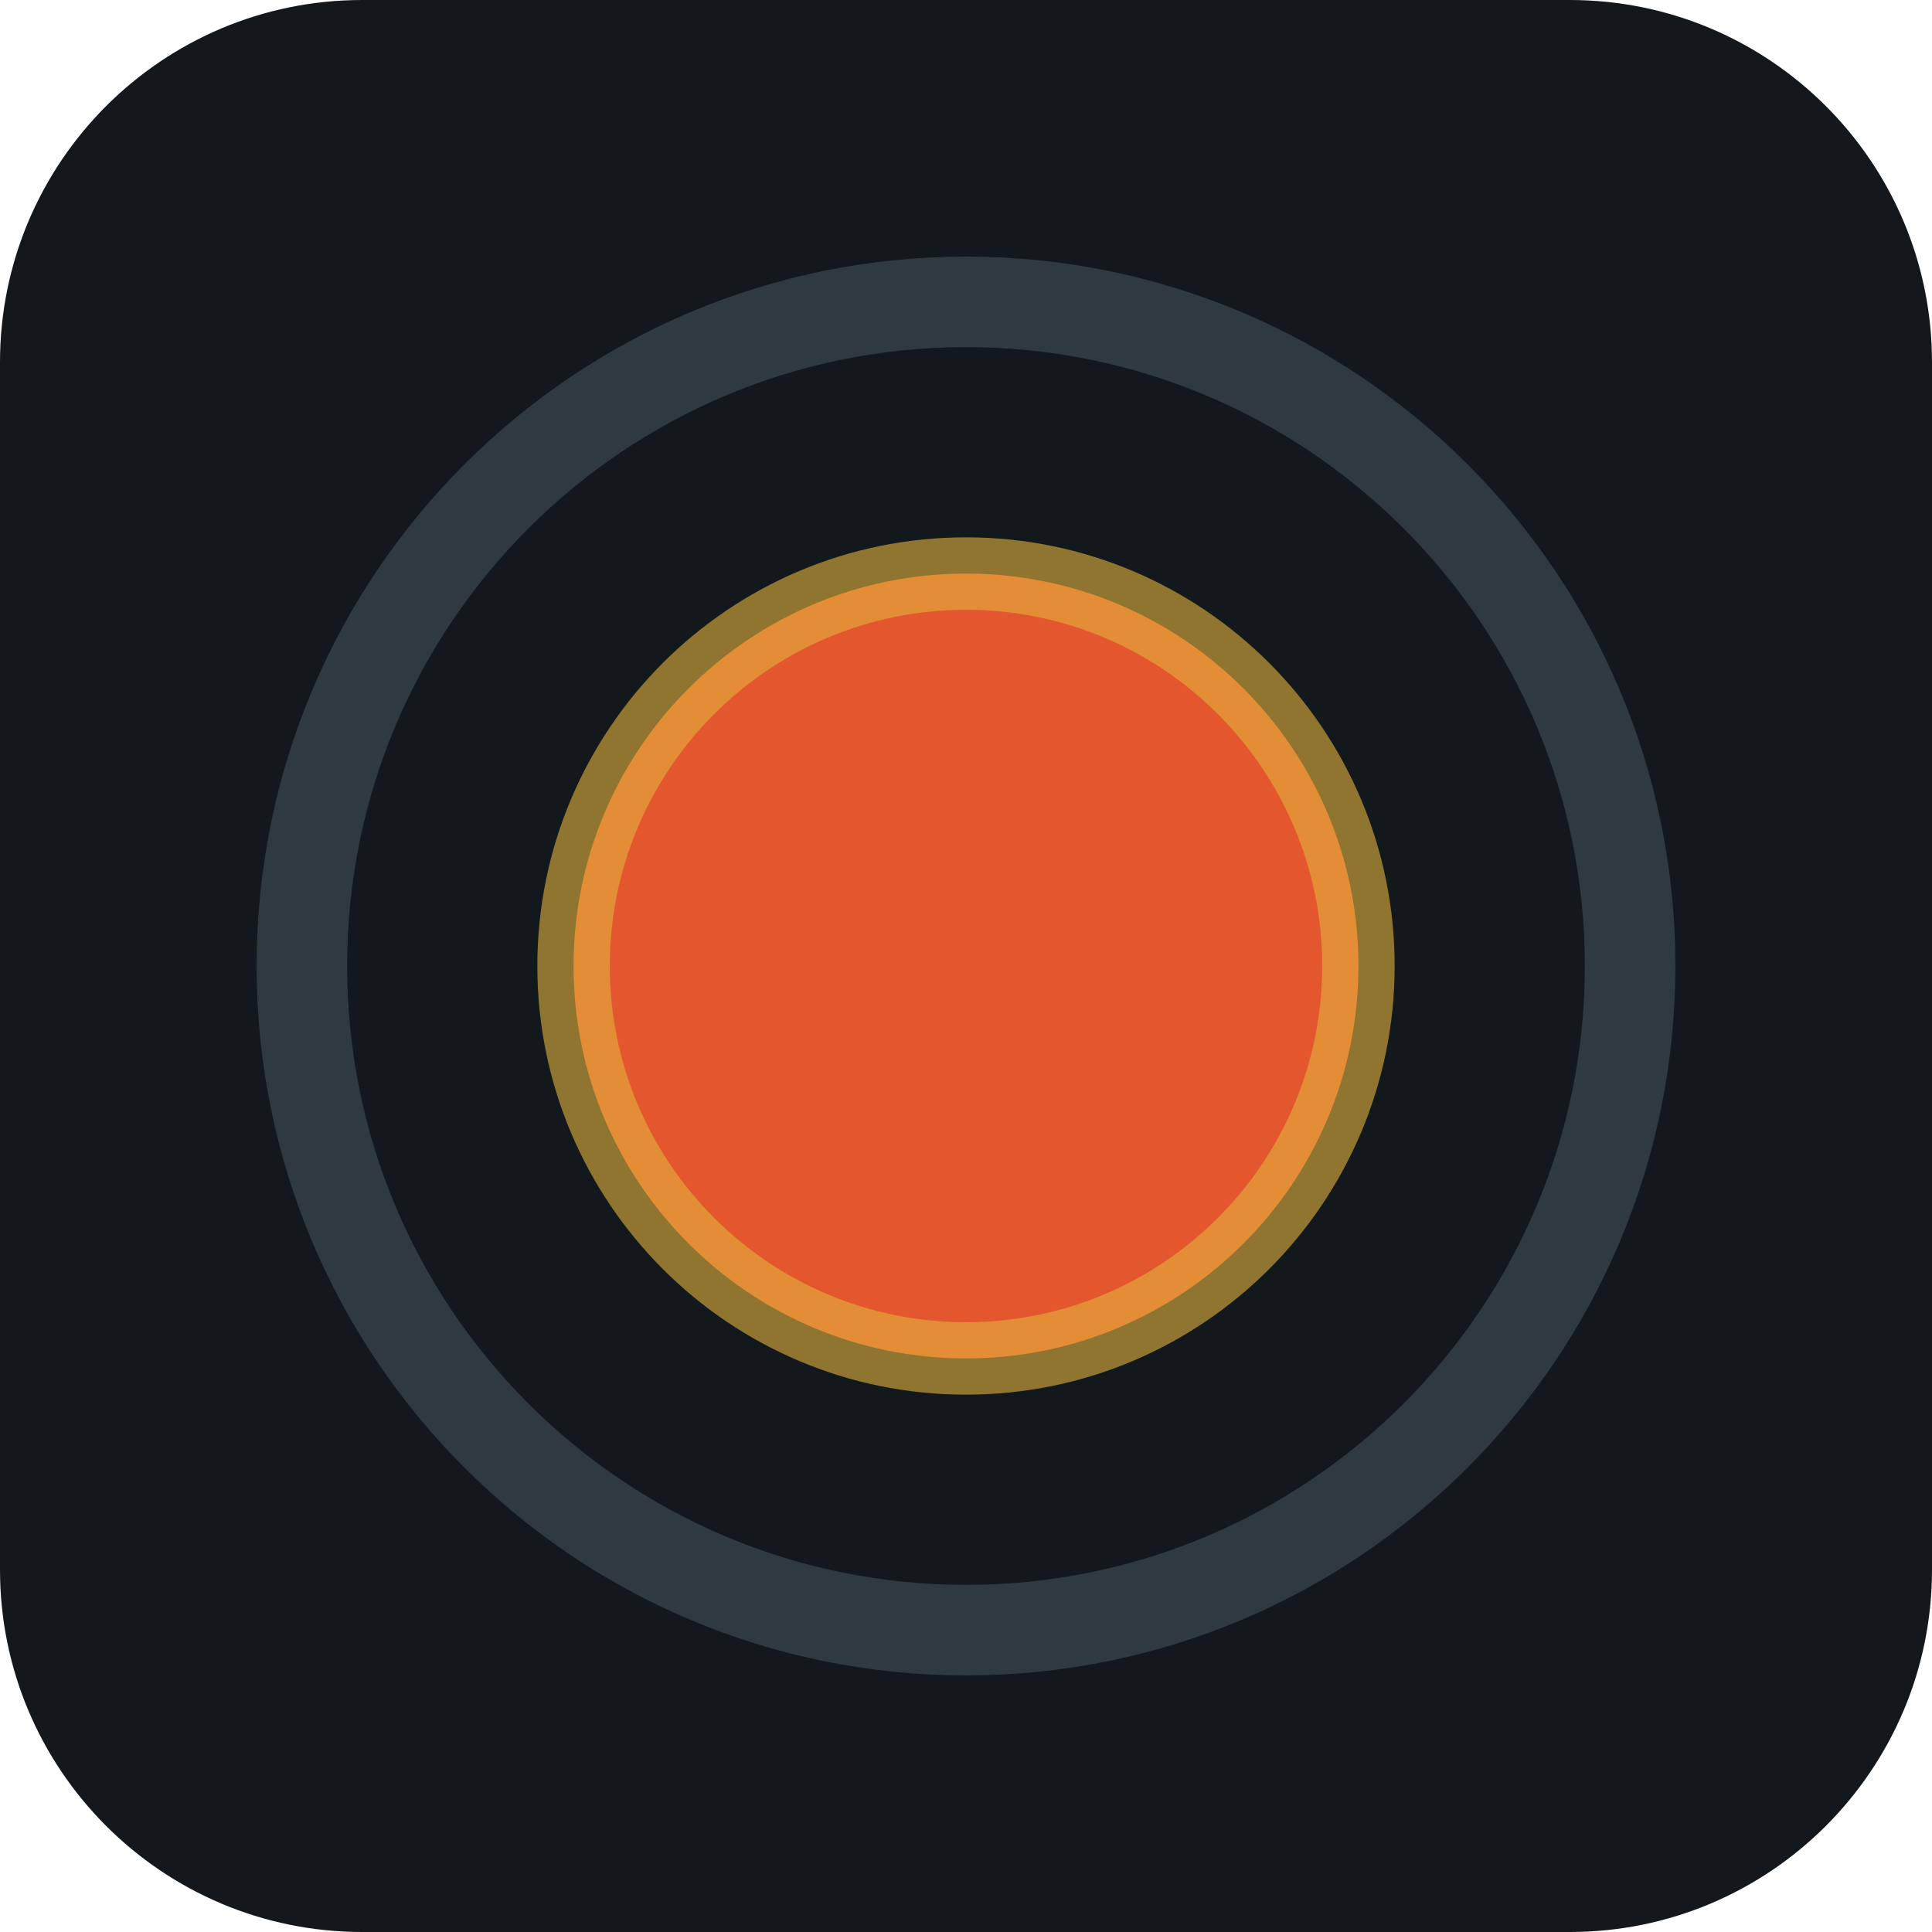
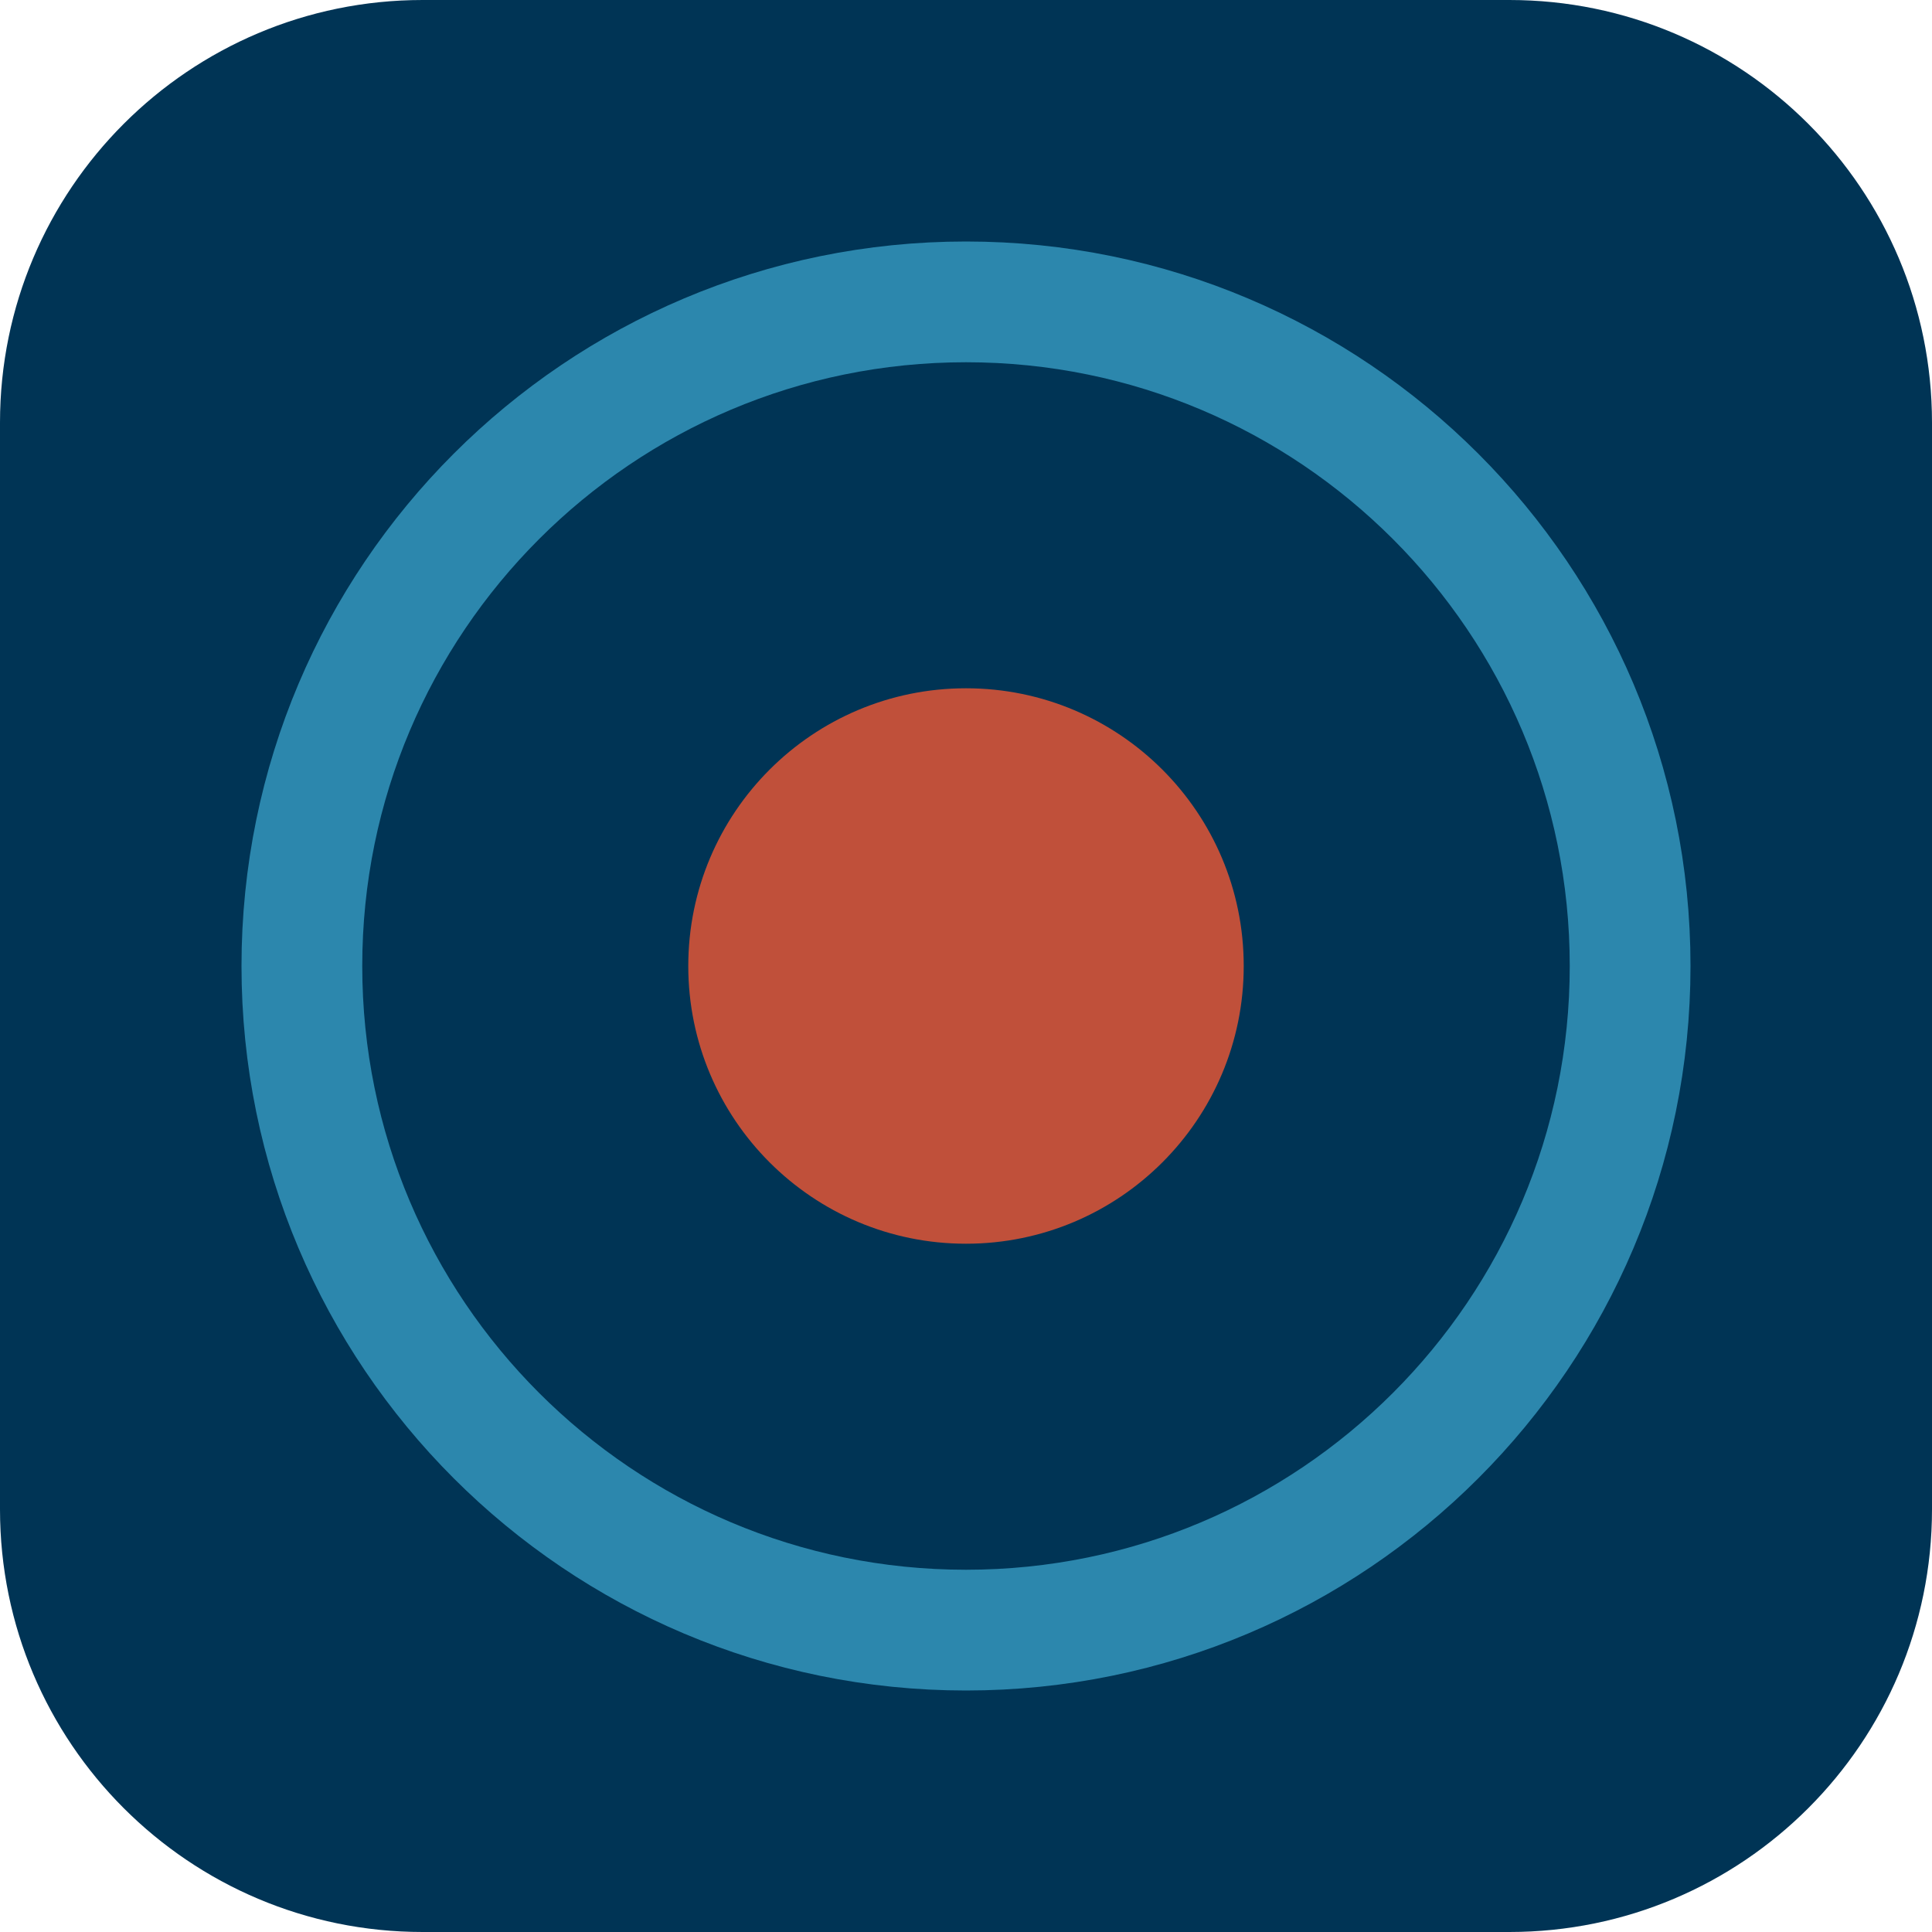
<svg xmlns="http://www.w3.org/2000/svg" viewBox="0 0 32 32">
-   <rect width="32" height="32" rx="6" fill="#12181B" />
-   <circle cx="16" cy="16" r="11" fill="none" stroke="#2E3A3D" stroke-width="1.5" />
-   <circle cx="16" cy="16" r="6.5" fill="#E4572E" />
-   <circle cx="16" cy="16" r="6.5" fill="none" stroke="#E3B23C" stroke-width="1.2" opacity="0.6" />
+   <rect width="32" height="32" rx="7" fill="#003455" />
+   <circle cx="16" cy="16" r="11" fill="none" stroke="#2C87AD" stroke-width="2" />
+   <circle cx="16" cy="16" r="4.6" fill="#C0503A" />
</svg>
